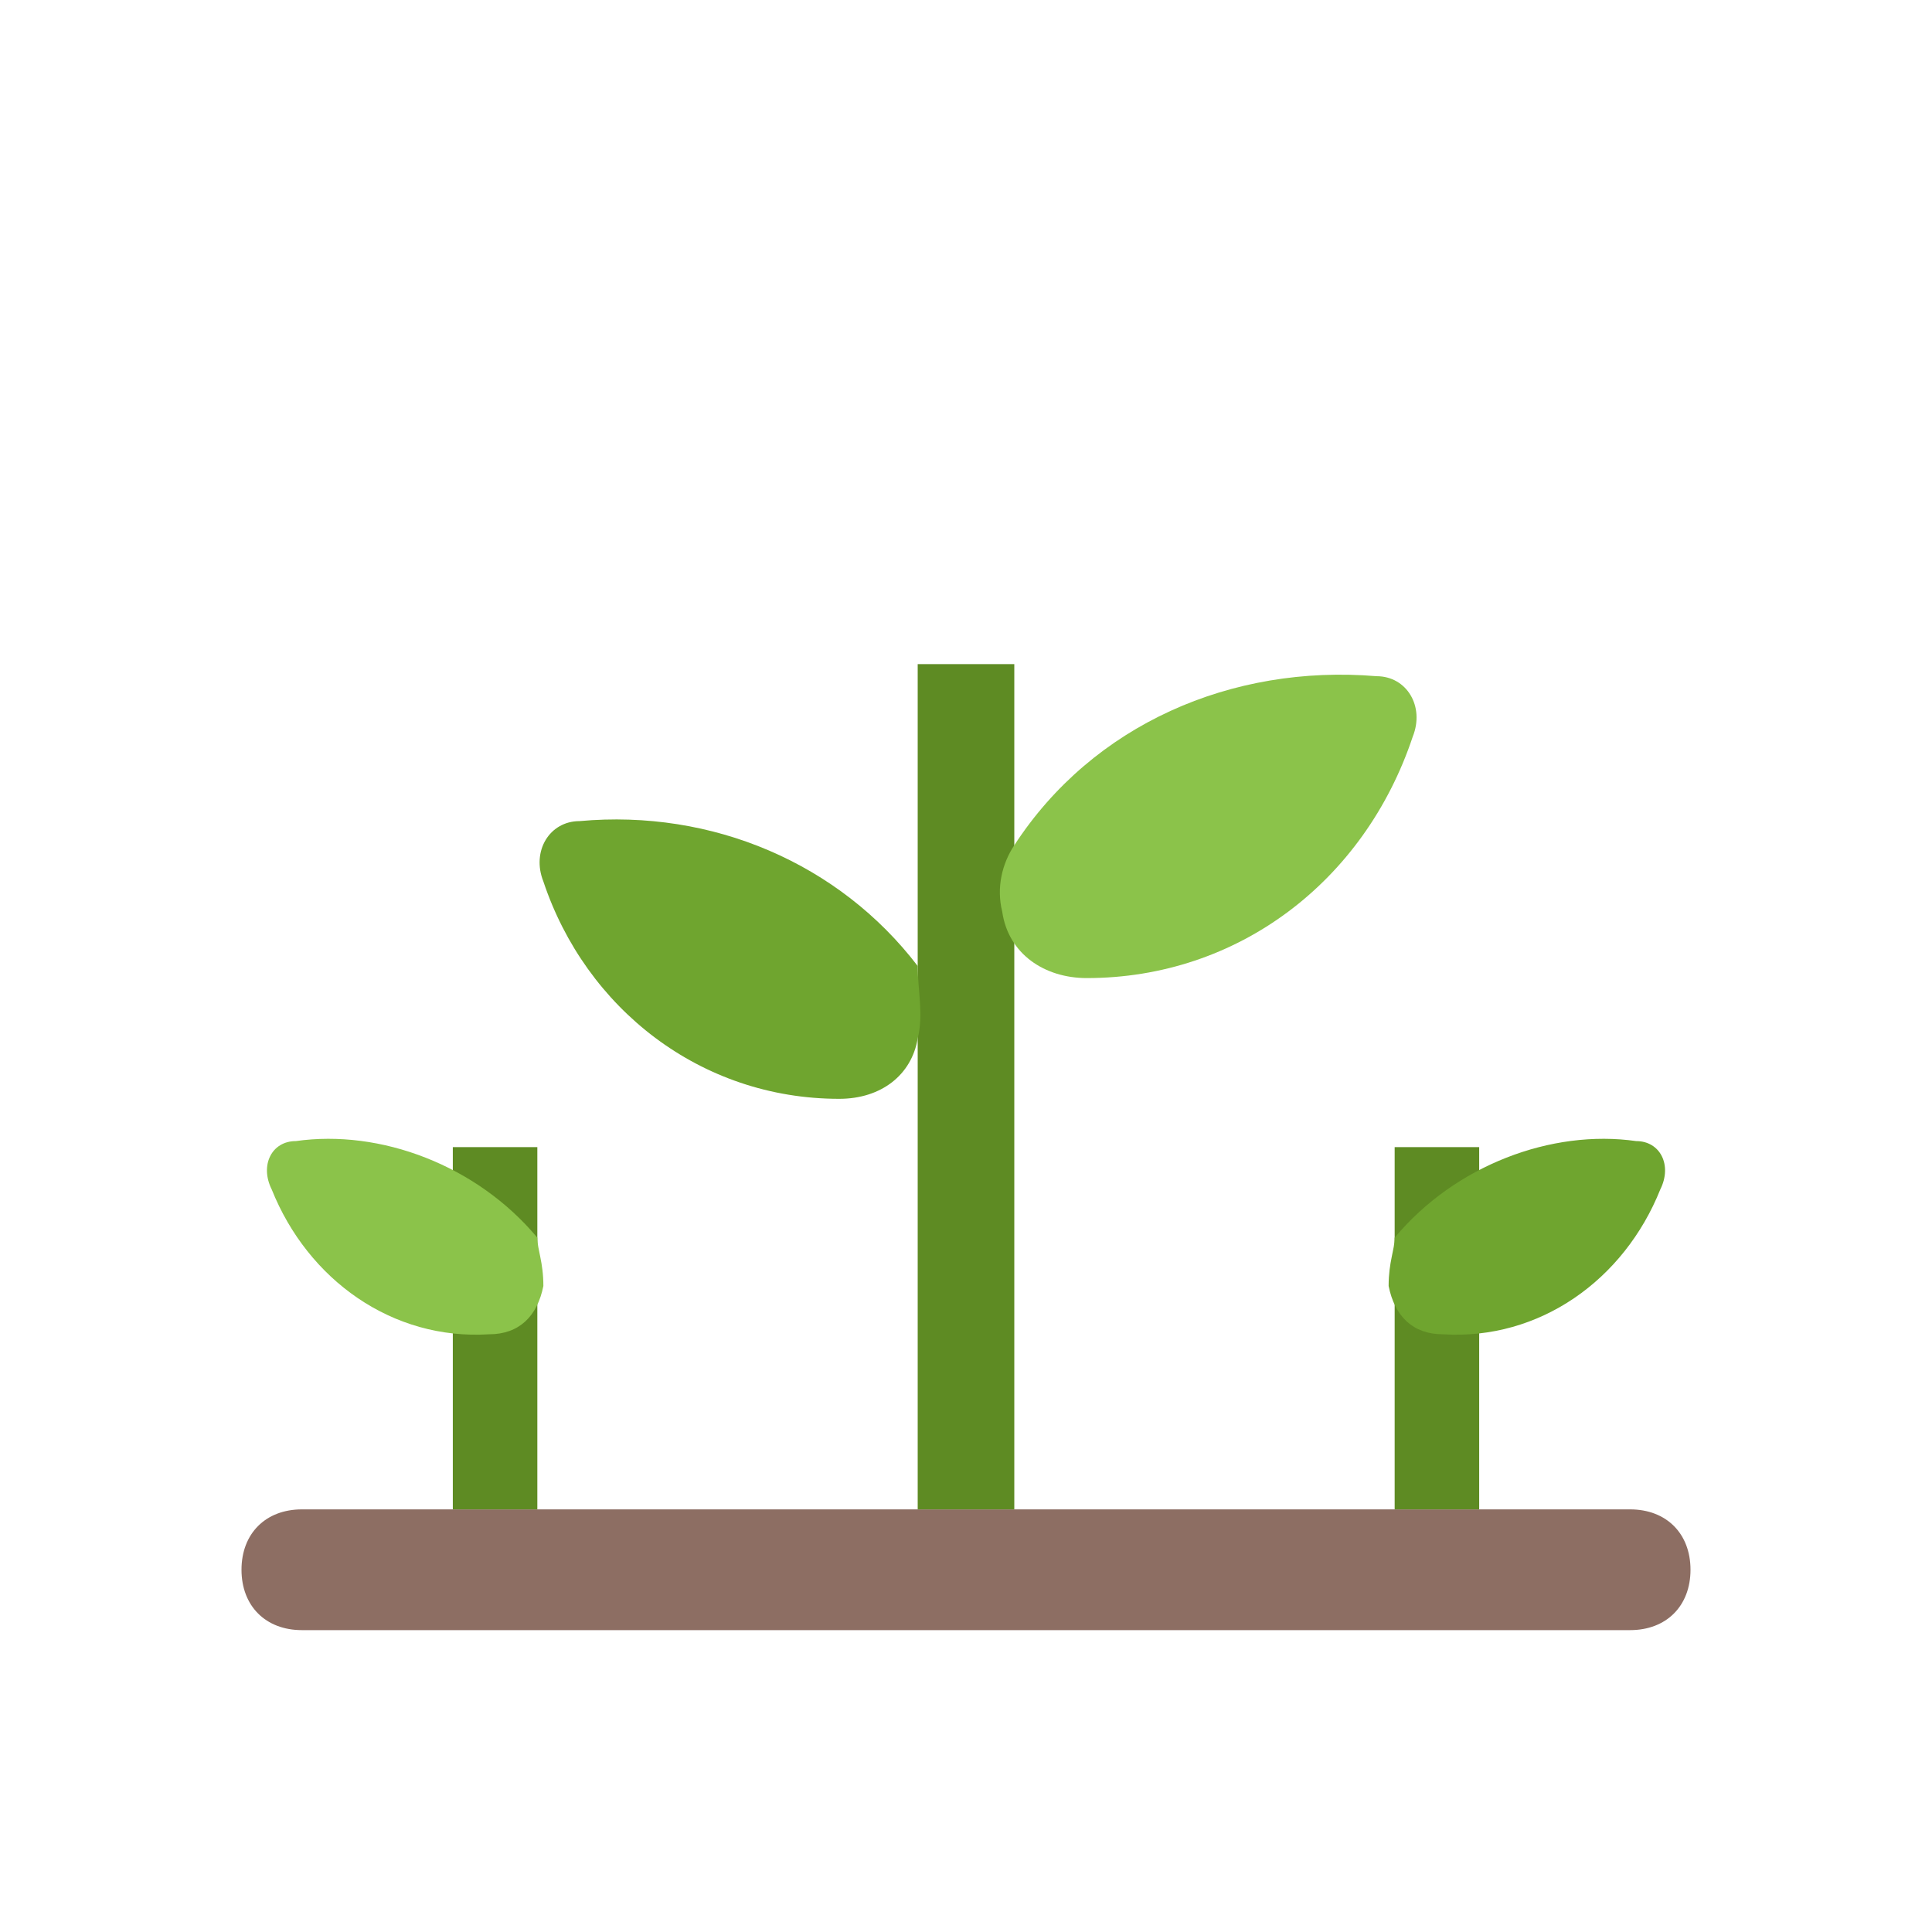
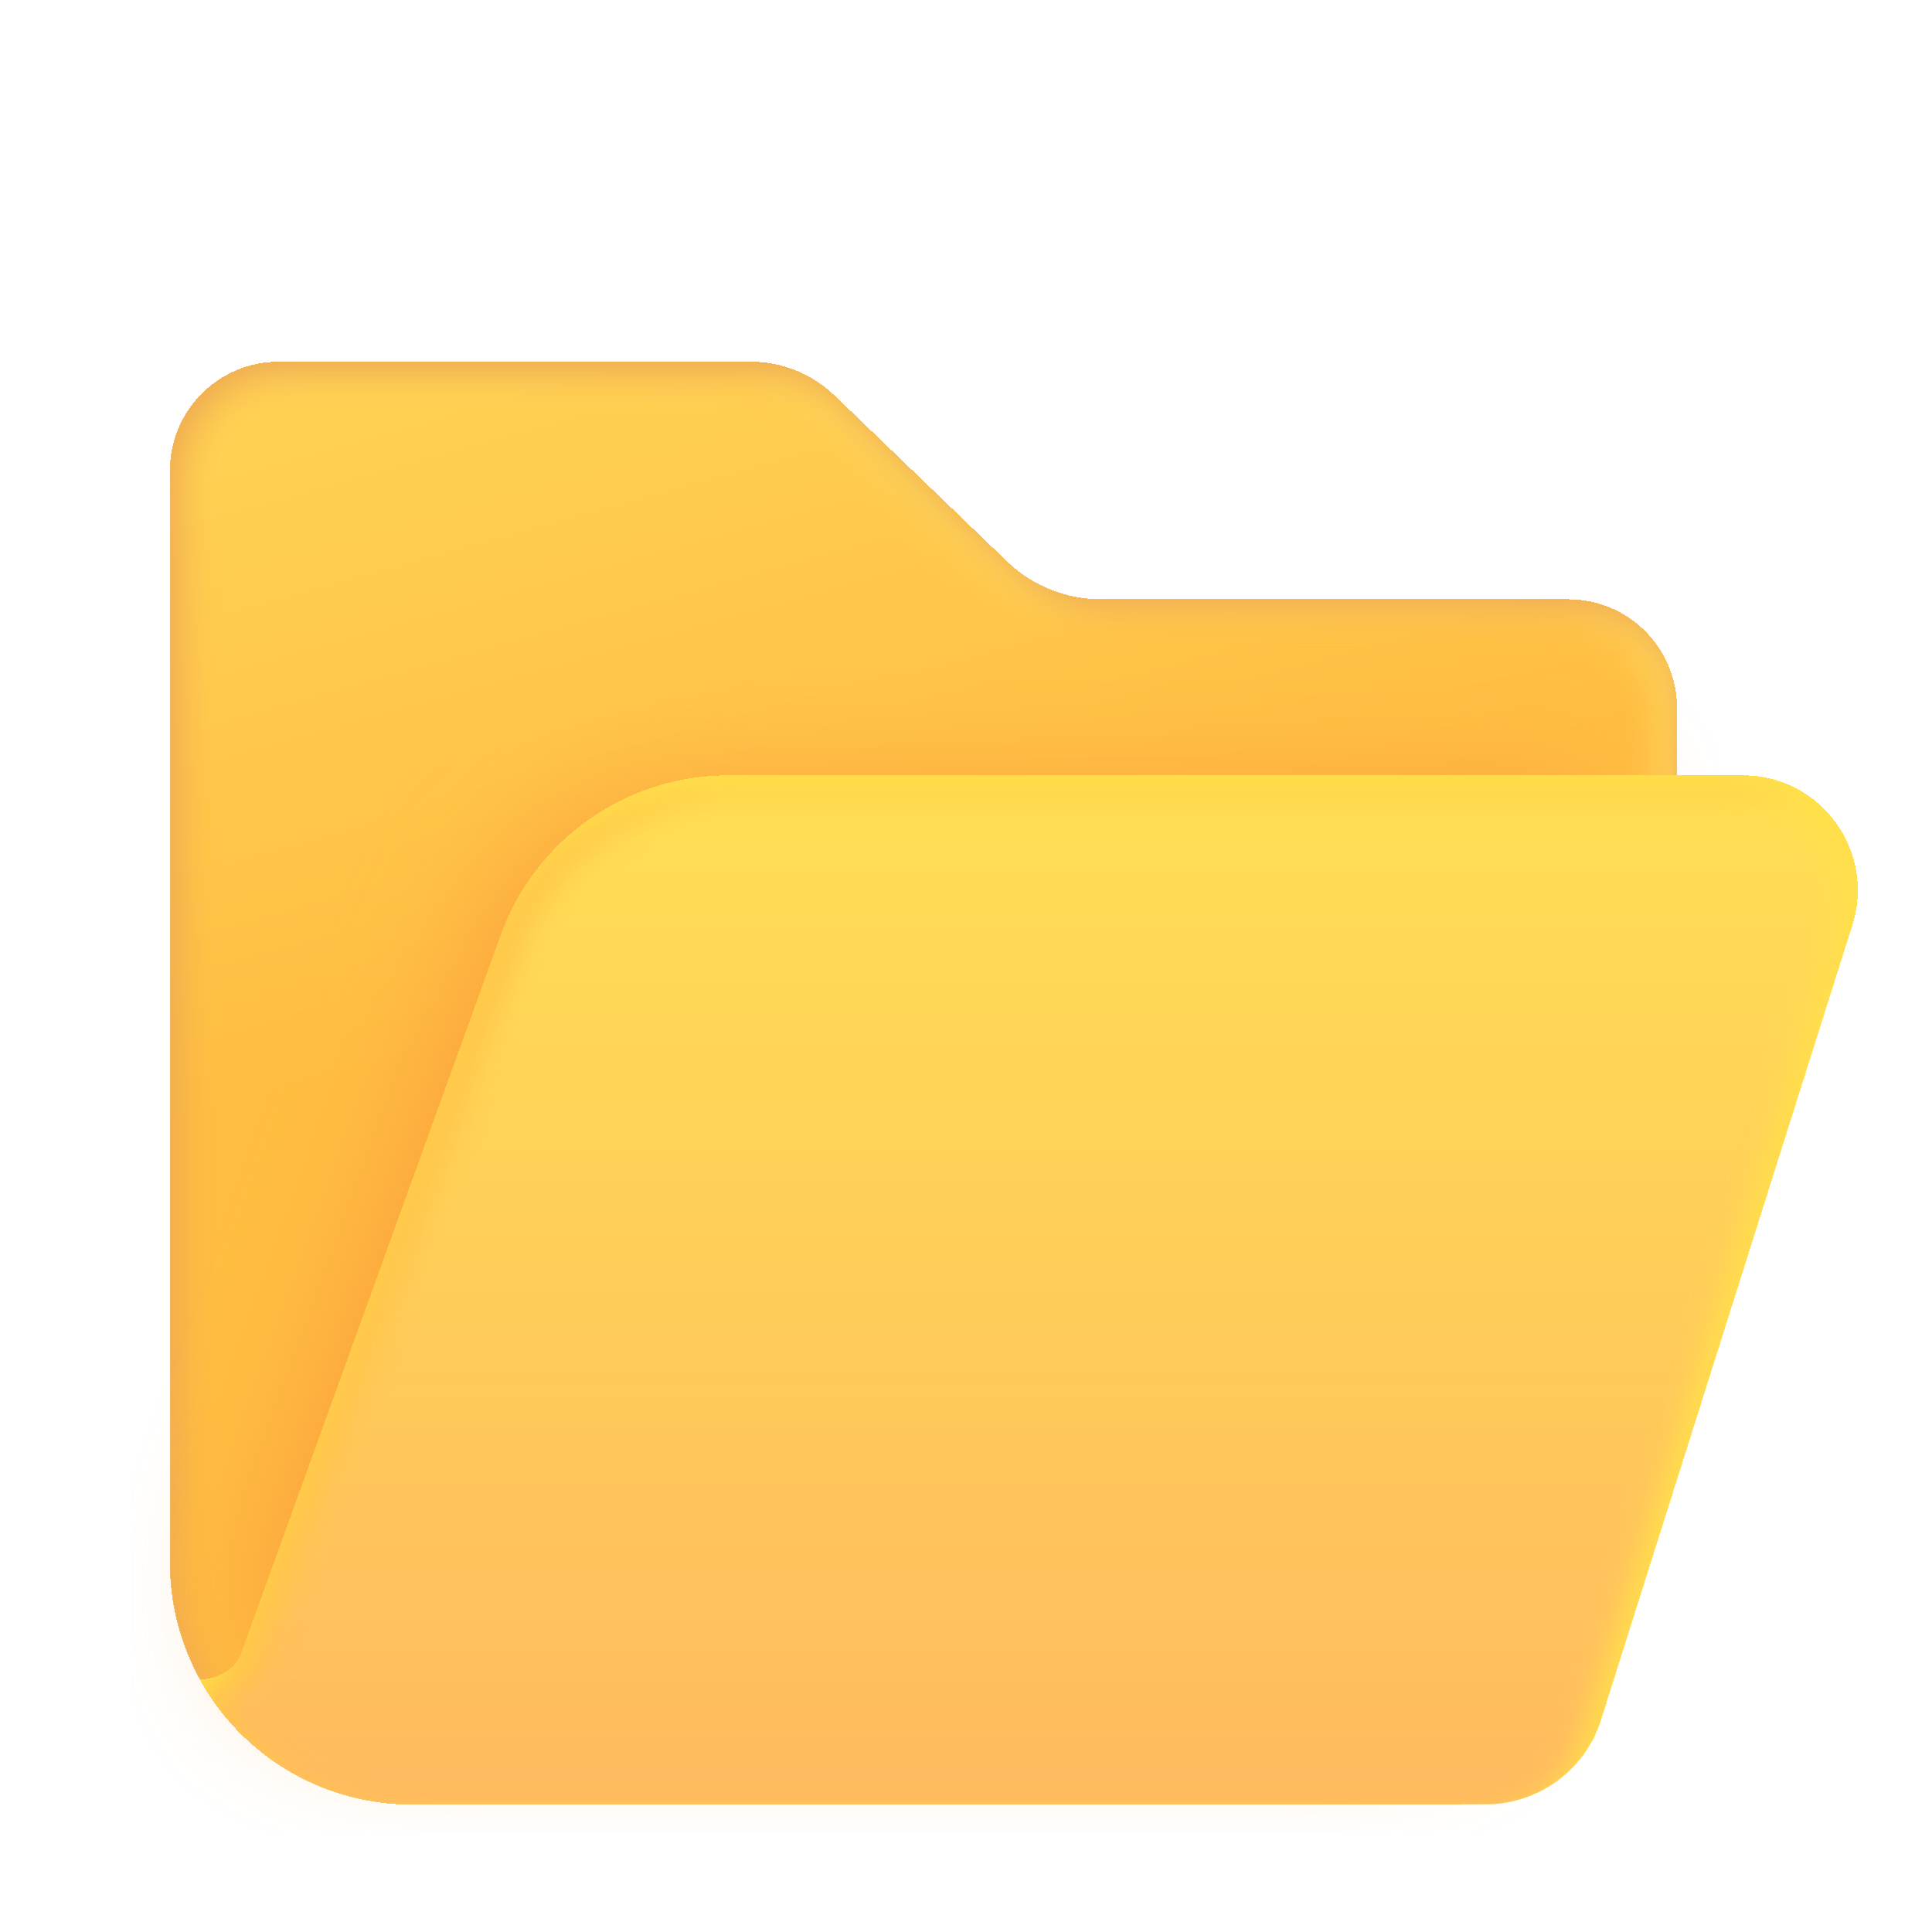
- <svg xmlns="http://www.w3.org/2000/svg" viewBox="0 0 32 32">
-   <path fill="#8D6E63" d="M5 25h22c.6 0 1 .4 1 1s-.4 1-1 1H5c-.6 0-1-.4-1-1s.4-1 1-1z" />
-   <path fill="#5E8B23" d="M15.2 11h1.6v14h-1.6z" />
-   <path fill="#8BC34A" d="M16.8 14c1.3-2 3.6-3 6-2.8.5 0 .8.5.6 1-.8 2.4-2.9 4-5.4 4-.7 0-1.3-.4-1.4-1.1-.1-.4 0-.8.2-1.1z" />
-   <path fill="#6FA52F" d="M15.2 16c-1.3-1.7-3.4-2.6-5.6-2.4-.5 0-.8.5-.6 1 .7 2.1 2.6 3.6 4.9 3.6.7 0 1.2-.4 1.3-1 .1-.4 0-.8 0-1.2z" />
-   <path fill="#5E8B23" d="M7.5 19h1.4v6H7.5z" />
-   <path fill="#8BC34A" d="M8.9 20.5c-1-1.2-2.6-1.8-4-1.6-.4 0-.6.4-.4.8.6 1.5 2 2.5 3.6 2.4.5 0 .8-.3.9-.8 0-.4-.1-.6-.1-.8z" />
-   <path fill="#5E8B23" d="M23.1 19h1.4v6h-1.4z" />
-   <path fill="#6FA52F" d="M23.1 20.5c1-1.2 2.6-1.8 4-1.6.4 0 .6.4.4.8-.6 1.5-2 2.5-3.6 2.4-.5 0-.8-.3-.9-.8 0-.4.1-.6.1-.8z" />
+ <svg xmlns="http://www.w3.org/2000/svg" width="32" height="32" viewBox="0 0 32 32" fill="none">
+   <g filter="url(#filter0_ii_18_22551)">
+     <path d="M2.82 7.797C2.82 6.803 3.626 5.997 4.62 5.997H12.43C12.947 5.997 13.444 6.197 13.816 6.555L16.673 9.303C17.092 9.707 17.651 9.932 18.233 9.932H25.971C26.965 9.932 27.771 10.738 27.771 11.732V19.908L24.207 29.884H6.82C4.611 29.884 2.82 28.093 2.82 25.884V7.797Z" fill="url(#paint0_linear_18_22551)" />
+   </g>
+   <g filter="url(#filter1_f_18_22551)">
+     <path d="M8.009 15.563C8.527 14.156 9.887 13.219 11.412 13.219H25.624C26.786 13.219 26.516 14.323 26.166 15.41L24.483 27.102C24.246 27.84 23.548 28.342 22.758 28.342L6.669 28.342L6.659 28.342C5.936 28.34 5.263 28.13 4.699 27.77L4.695 27.768C4.509 27.558 3.984 26.559 4.255 25.865L8.009 15.563Z" fill="#FCA23D" />
+   </g>
+   <g filter="url(#filter2_ii_18_22551)">
+     <path d="M8.3 15.489C8.873 13.904 10.377 12.848 12.062 12.848L28.864 12.848C30.148 12.848 31.063 14.096 30.675 15.321L26.512 28.487C26.249 29.319 25.477 29.884 24.605 29.884L6.82 29.884L6.808 29.884C6.009 29.882 5.265 29.645 4.642 29.239L4.637 29.237C4.262 28.992 3.931 28.686 3.658 28.334C3.533 28.174 3.421 28.004 3.322 27.826C3.694 27.798 3.888 27.614 3.982 27.437L8.3 15.489Z" fill="url(#paint1_linear_18_22551)" />
+   </g>
+   <defs>
+     <filter id="filter0_ii_18_22551" x="2.52" y="5.997" width="25.402" height="24.037" filterUnits="userSpaceOnUse" color-interpolation-filters="sRGB">
+       <feFlood flood-opacity="0" result="BackgroundImageFix" />
+       <feBlend mode="normal" in="SourceGraphic" in2="BackgroundImageFix" result="shape" />
+       <feColorMatrix in="SourceAlpha" type="matrix" values="0 0 0 0 0 0 0 0 0 0 0 0 0 0 0 0 0 0 127 0" result="hardAlpha" />
+       <feOffset dx="-0.3" dy="0.15" />
+       <feGaussianBlur stdDeviation="0.3" />
+       <feComposite in2="hardAlpha" operator="arithmetic" k2="-1" k3="1" />
+       <feColorMatrix type="matrix" values="0 0 0 0 1 0 0 0 0 0.843 0 0 0 0 0.361 0 0 0 1 0" />
+       <feBlend mode="normal" in2="shape" result="effect1_innerShadow_18_22551" />
+       <feColorMatrix in="SourceAlpha" type="matrix" values="0 0 0 0 0 0 0 0 0 0 0 0 0 0 0 0 0 0 127 0" result="hardAlpha" />
+       <feOffset dx="0.15" dy="0.15" />
+       <feGaussianBlur stdDeviation="0.3" />
+       <feComposite in2="hardAlpha" operator="arithmetic" k2="-1" k3="1" />
+       <feColorMatrix type="matrix" values="0 0 0 0 0.933 0 0 0 0 0.659 0 0 0 0 0.314 0 0 0 1 0" />
+       <feBlend mode="normal" in2="effect1_innerShadow_18_22551" result="effect2_innerShadow_18_22551" />
+     </filter>
+     <filter id="filter1_f_18_22551" x="2.179" y="11.219" width="26.288" height="19.123" filterUnits="userSpaceOnUse" color-interpolation-filters="sRGB">
+       <feFlood flood-opacity="0" result="BackgroundImageFix" />
+       <feBlend mode="normal" in="SourceGraphic" in2="BackgroundImageFix" result="shape" />
+       <feGaussianBlur stdDeviation="1" result="effect1_foregroundBlur_18_22551" />
+     </filter>
+     <filter id="filter2_ii_18_22551" x="3.022" y="12.848" width="28.043" height="17.336" filterUnits="userSpaceOnUse" color-interpolation-filters="sRGB">
+       <feFlood flood-opacity="0" result="BackgroundImageFix" />
+       <feBlend mode="normal" in="SourceGraphic" in2="BackgroundImageFix" result="shape" />
+       <feColorMatrix in="SourceAlpha" type="matrix" values="0 0 0 0 0 0 0 0 0 0 0 0 0 0 0 0 0 0 127 0" result="hardAlpha" />
+       <feOffset dx="0.3" dy="0.3" />
+       <feGaussianBlur stdDeviation="0.25" />
+       <feComposite in2="hardAlpha" operator="arithmetic" k2="-1" k3="1" />
+       <feColorMatrix type="matrix" values="0 0 0 0 1 0 0 0 0 0.769 0 0 0 0 0.286 0 0 0 1 0" />
+       <feBlend mode="normal" in2="shape" result="effect1_innerShadow_18_22551" />
+       <feColorMatrix in="SourceAlpha" type="matrix" values="0 0 0 0 0 0 0 0 0 0 0 0 0 0 0 0 0 0 127 0" result="hardAlpha" />
+       <feOffset dx="-0.3" dy="0.3" />
+       <feGaussianBlur stdDeviation="0.25" />
+       <feComposite in2="hardAlpha" operator="arithmetic" k2="-1" k3="1" />
+       <feColorMatrix type="matrix" values="0 0 0 0 1 0 0 0 0 0.878 0 0 0 0 0.29 0 0 0 1 0" />
+       <feBlend mode="normal" in2="effect1_innerShadow_18_22551" result="effect2_innerShadow_18_22551" />
+     </filter>
+     <linearGradient id="paint0_linear_18_22551" x1="7.088" y1="6.687" x2="9.901" y2="16.812" gradientUnits="userSpaceOnUse">
+       <stop stop-color="#FFD052" />
+       <stop offset="1" stop-color="#FFBD41" />
+     </linearGradient>
+     <linearGradient id="paint1_linear_18_22551" x1="17.043" y1="12.848" x2="17.043" y2="29.884" gradientUnits="userSpaceOnUse">
+       <stop stop-color="#FFDF54" />
+       <stop offset="1" stop-color="#FFBA5F" />
+     </linearGradient>
+   </defs>
</svg>
